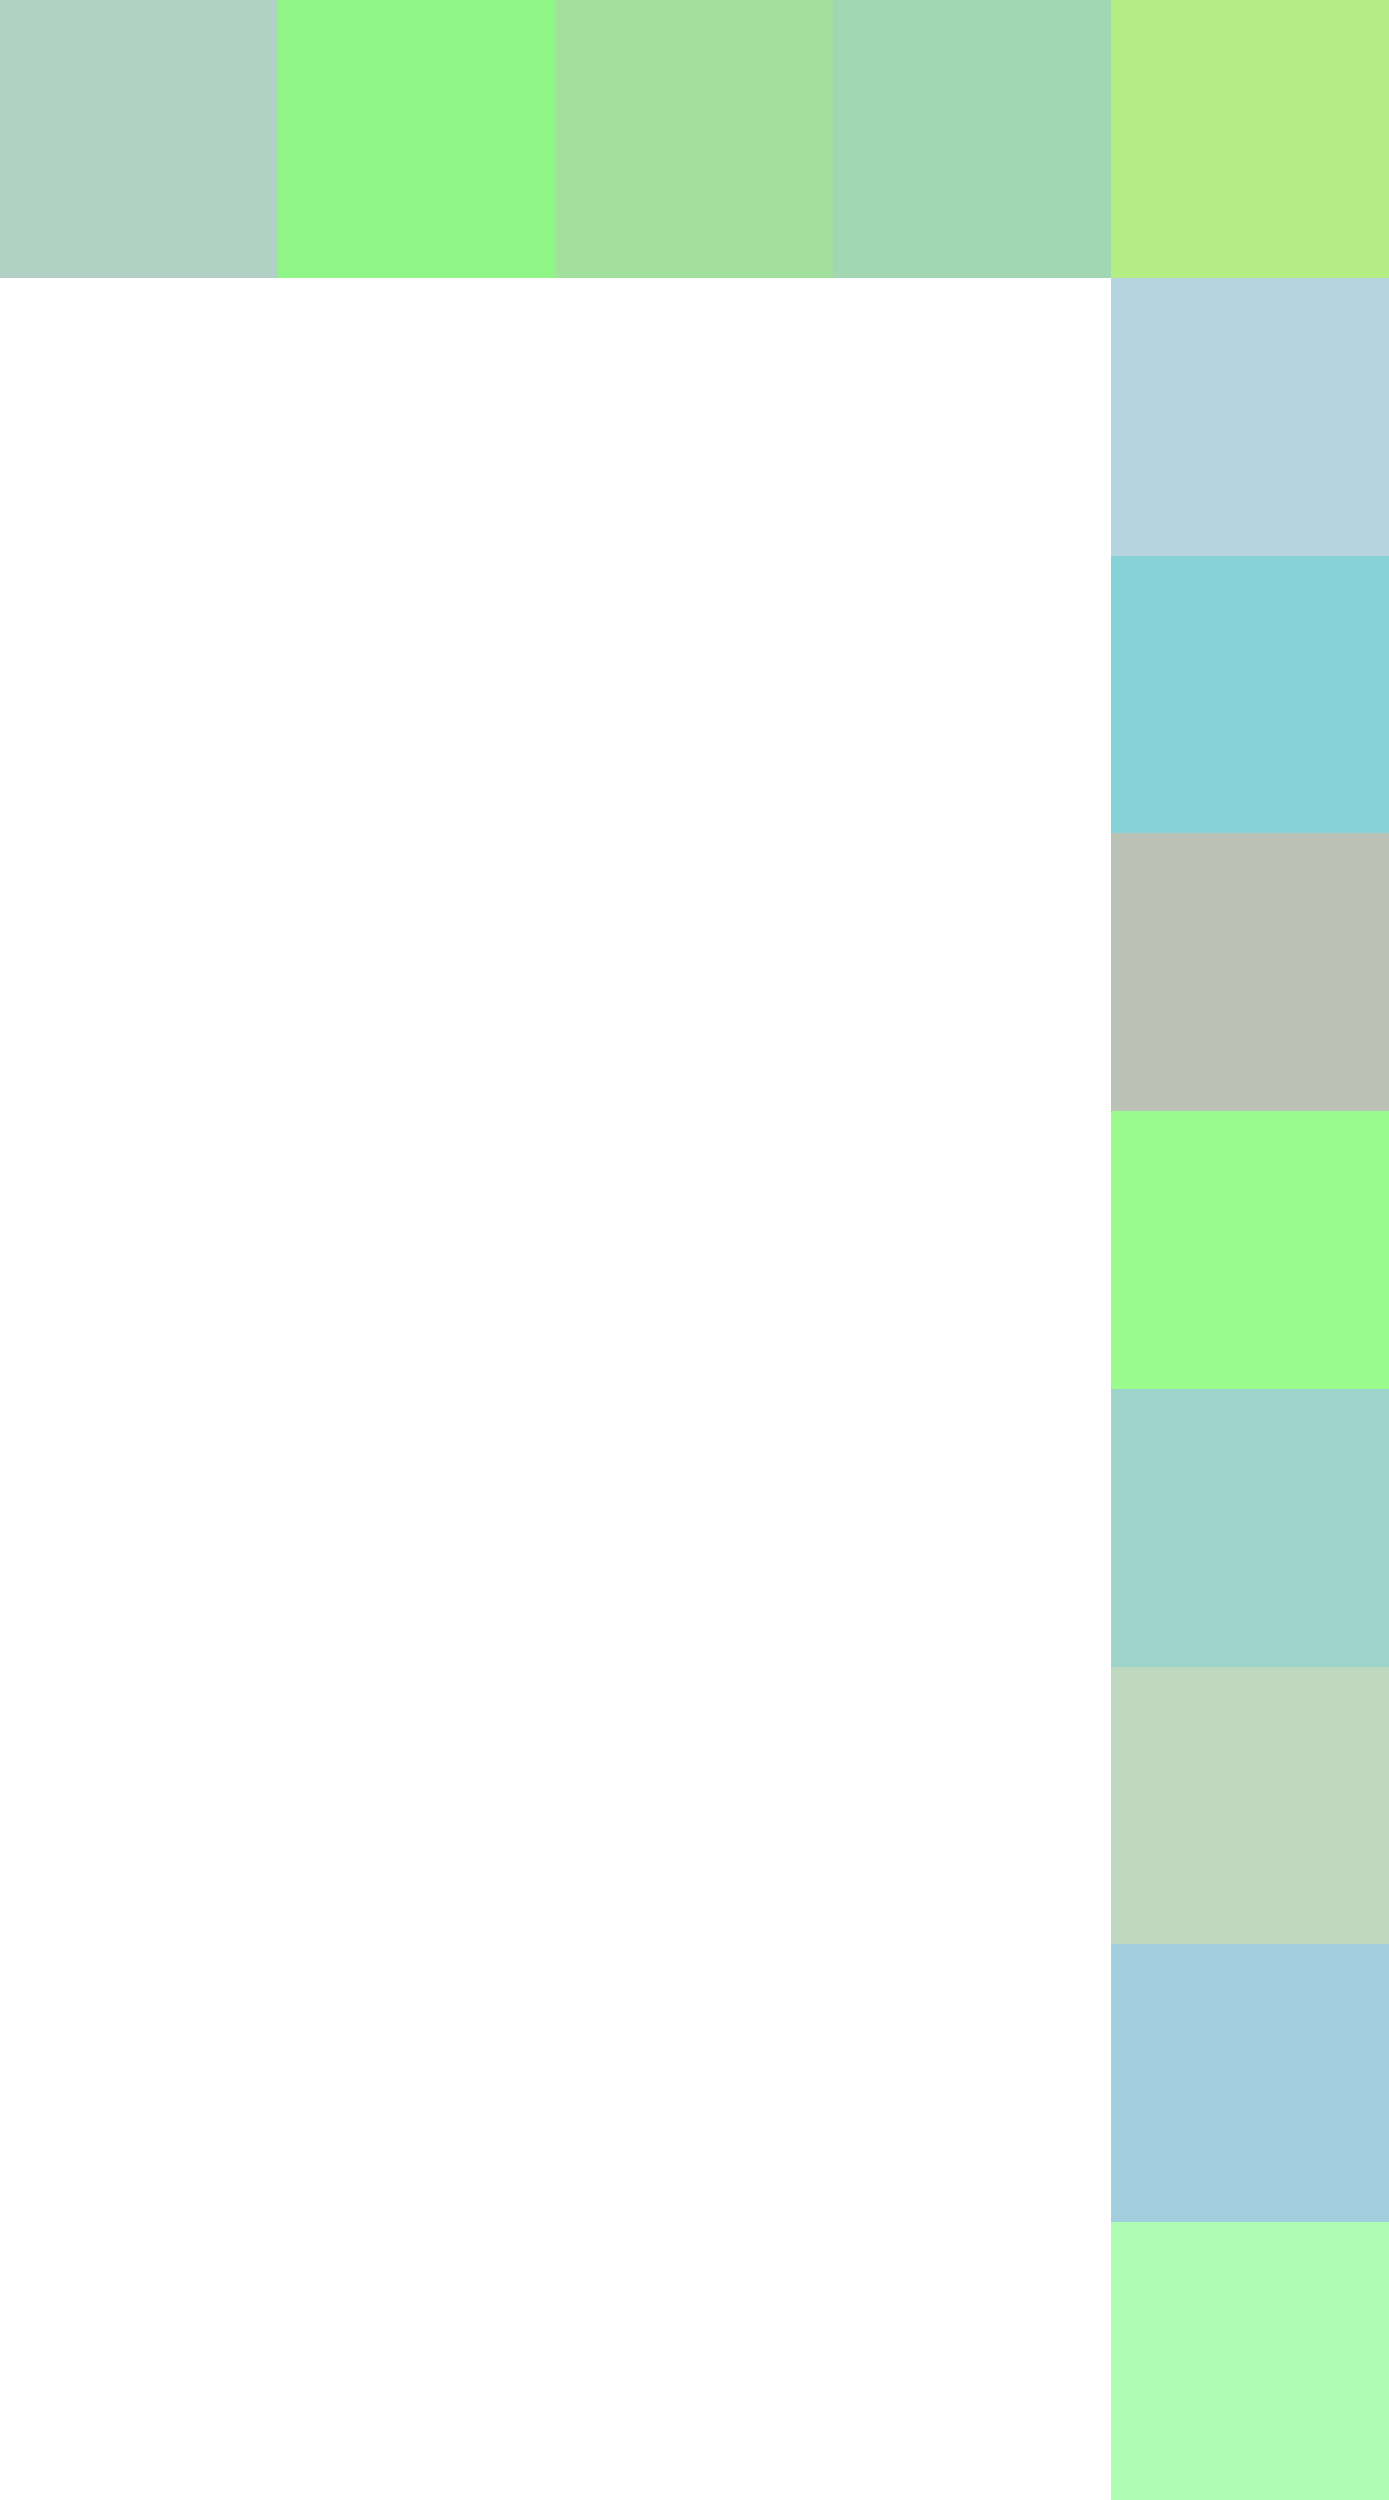
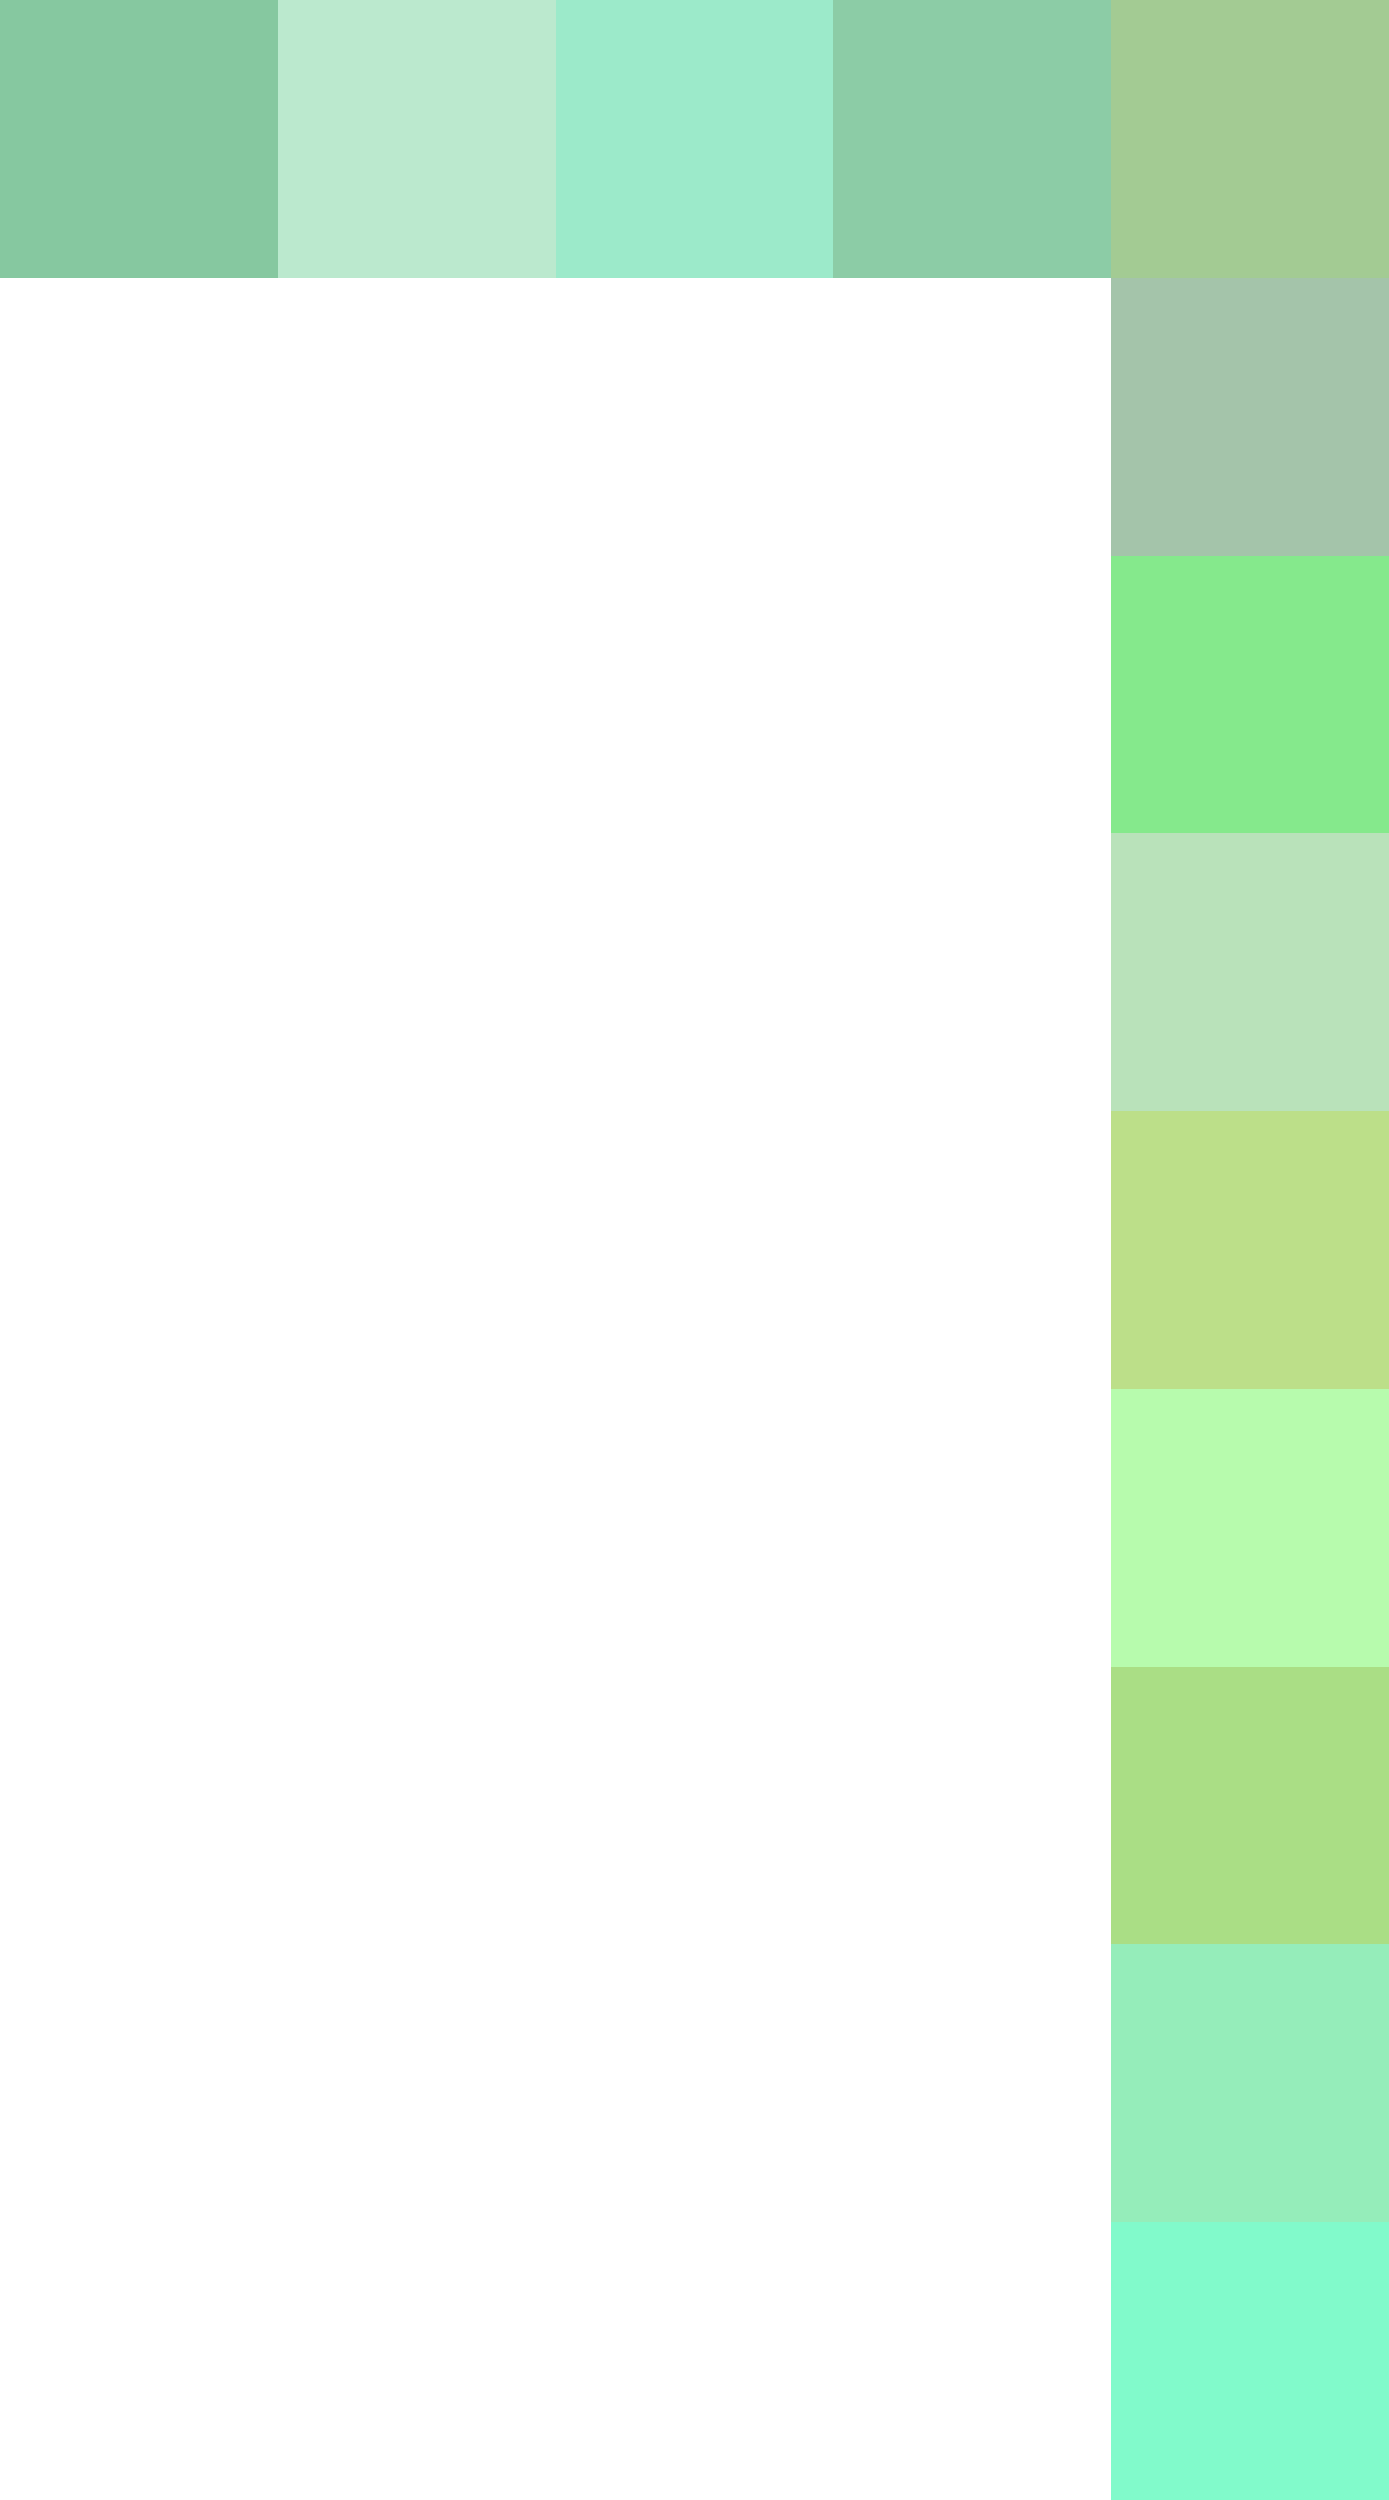
<svg xmlns="http://www.w3.org/2000/svg" width="120" height="216" viewBox="0 0 5 9" shape-rendering="crispEdges">
  <g>
-     <rect x="0" y="0" width="1" height="1" fill="rgb(98,165,138)" fill-opacity="0.500" />
-     <rect x="1" y="0" width="1" height="1" fill="rgb(34,237,17)" fill-opacity="0.500" />
-     <rect x="2" y="0" width="1" height="1" fill="rgb(72,193,60)" fill-opacity="0.500" />
-     <rect x="3" y="0" width="1" height="1" fill="rgb(68,176,103)" fill-opacity="0.500" />
-     <rect x="4" y="0" width="1" height="1" fill="rgb(107,220,15)" fill-opacity="0.500" />
-     <rect x="4" y="1" width="1" height="1" fill="rgb(110,170,188)" fill-opacity="0.500" />
-     <rect x="4" y="2" width="1" height="1" fill="rgb(14,166,174)" fill-opacity="0.500" />
-     <rect x="4" y="3" width="1" height="1" fill="rgb(122,133,111)" fill-opacity="0.500" />
-     <rect x="4" y="4" width="1" height="1" fill="rgb(53,251,26)" fill-opacity="0.500" />
-     <rect x="4" y="5" width="1" height="1" fill="rgb(64,171,155)" fill-opacity="0.500" />
-     <rect x="4" y="6" width="1" height="1" fill="rgb(126,180,130)" fill-opacity="0.500" />
-     <rect x="4" y="7" width="1" height="1" fill="rgb(73,159,188)" fill-opacity="0.500" />
-     <rect x="4" y="8" width="1" height="1" fill="rgb(97,253,108)" fill-opacity="0.500" />
+     <rect x="0" y="0" width="1" height="1" fill="rgb(14,147,66)" fill-opacity="0.500" />
+     <rect x="1" y="0" width="1" height="1" fill="rgb(120,213,158)" fill-opacity="0.500" />
+     <rect x="2" y="0" width="1" height="1" fill="rgb(58,214,150)" fill-opacity="0.500" />
+     <rect x="3" y="0" width="1" height="1" fill="rgb(26,155,79)" fill-opacity="0.500" />
+     <rect x="4" y="0" width="1" height="1" fill="rgb(72,153,41)" fill-opacity="0.500" />
+     <rect x="4" y="1" width="1" height="1" fill="rgb(74,138,87)" fill-opacity="0.500" />
+     <rect x="4" y="2" width="1" height="1" fill="rgb(12,212,27)" fill-opacity="0.500" />
+     <rect x="4" y="3" width="1" height="1" fill="rgb(117,198,119)" fill-opacity="0.500" />
+     <rect x="4" y="4" width="1" height="1" fill="rgb(122,192,21)" fill-opacity="0.500" />
+     <rect x="4" y="5" width="1" height="1" fill="rgb(112,248,93)" fill-opacity="0.500" />
+     <rect x="4" y="6" width="1" height="1" fill="rgb(87,191,13)" fill-opacity="0.500" />
+     <rect x="4" y="7" width="1" height="1" fill="rgb(45,221,118)" fill-opacity="0.500" />
+     <rect x="4" y="8" width="1" height="1" fill="rgb(4,247,153)" fill-opacity="0.500" />
  </g>
</svg>
